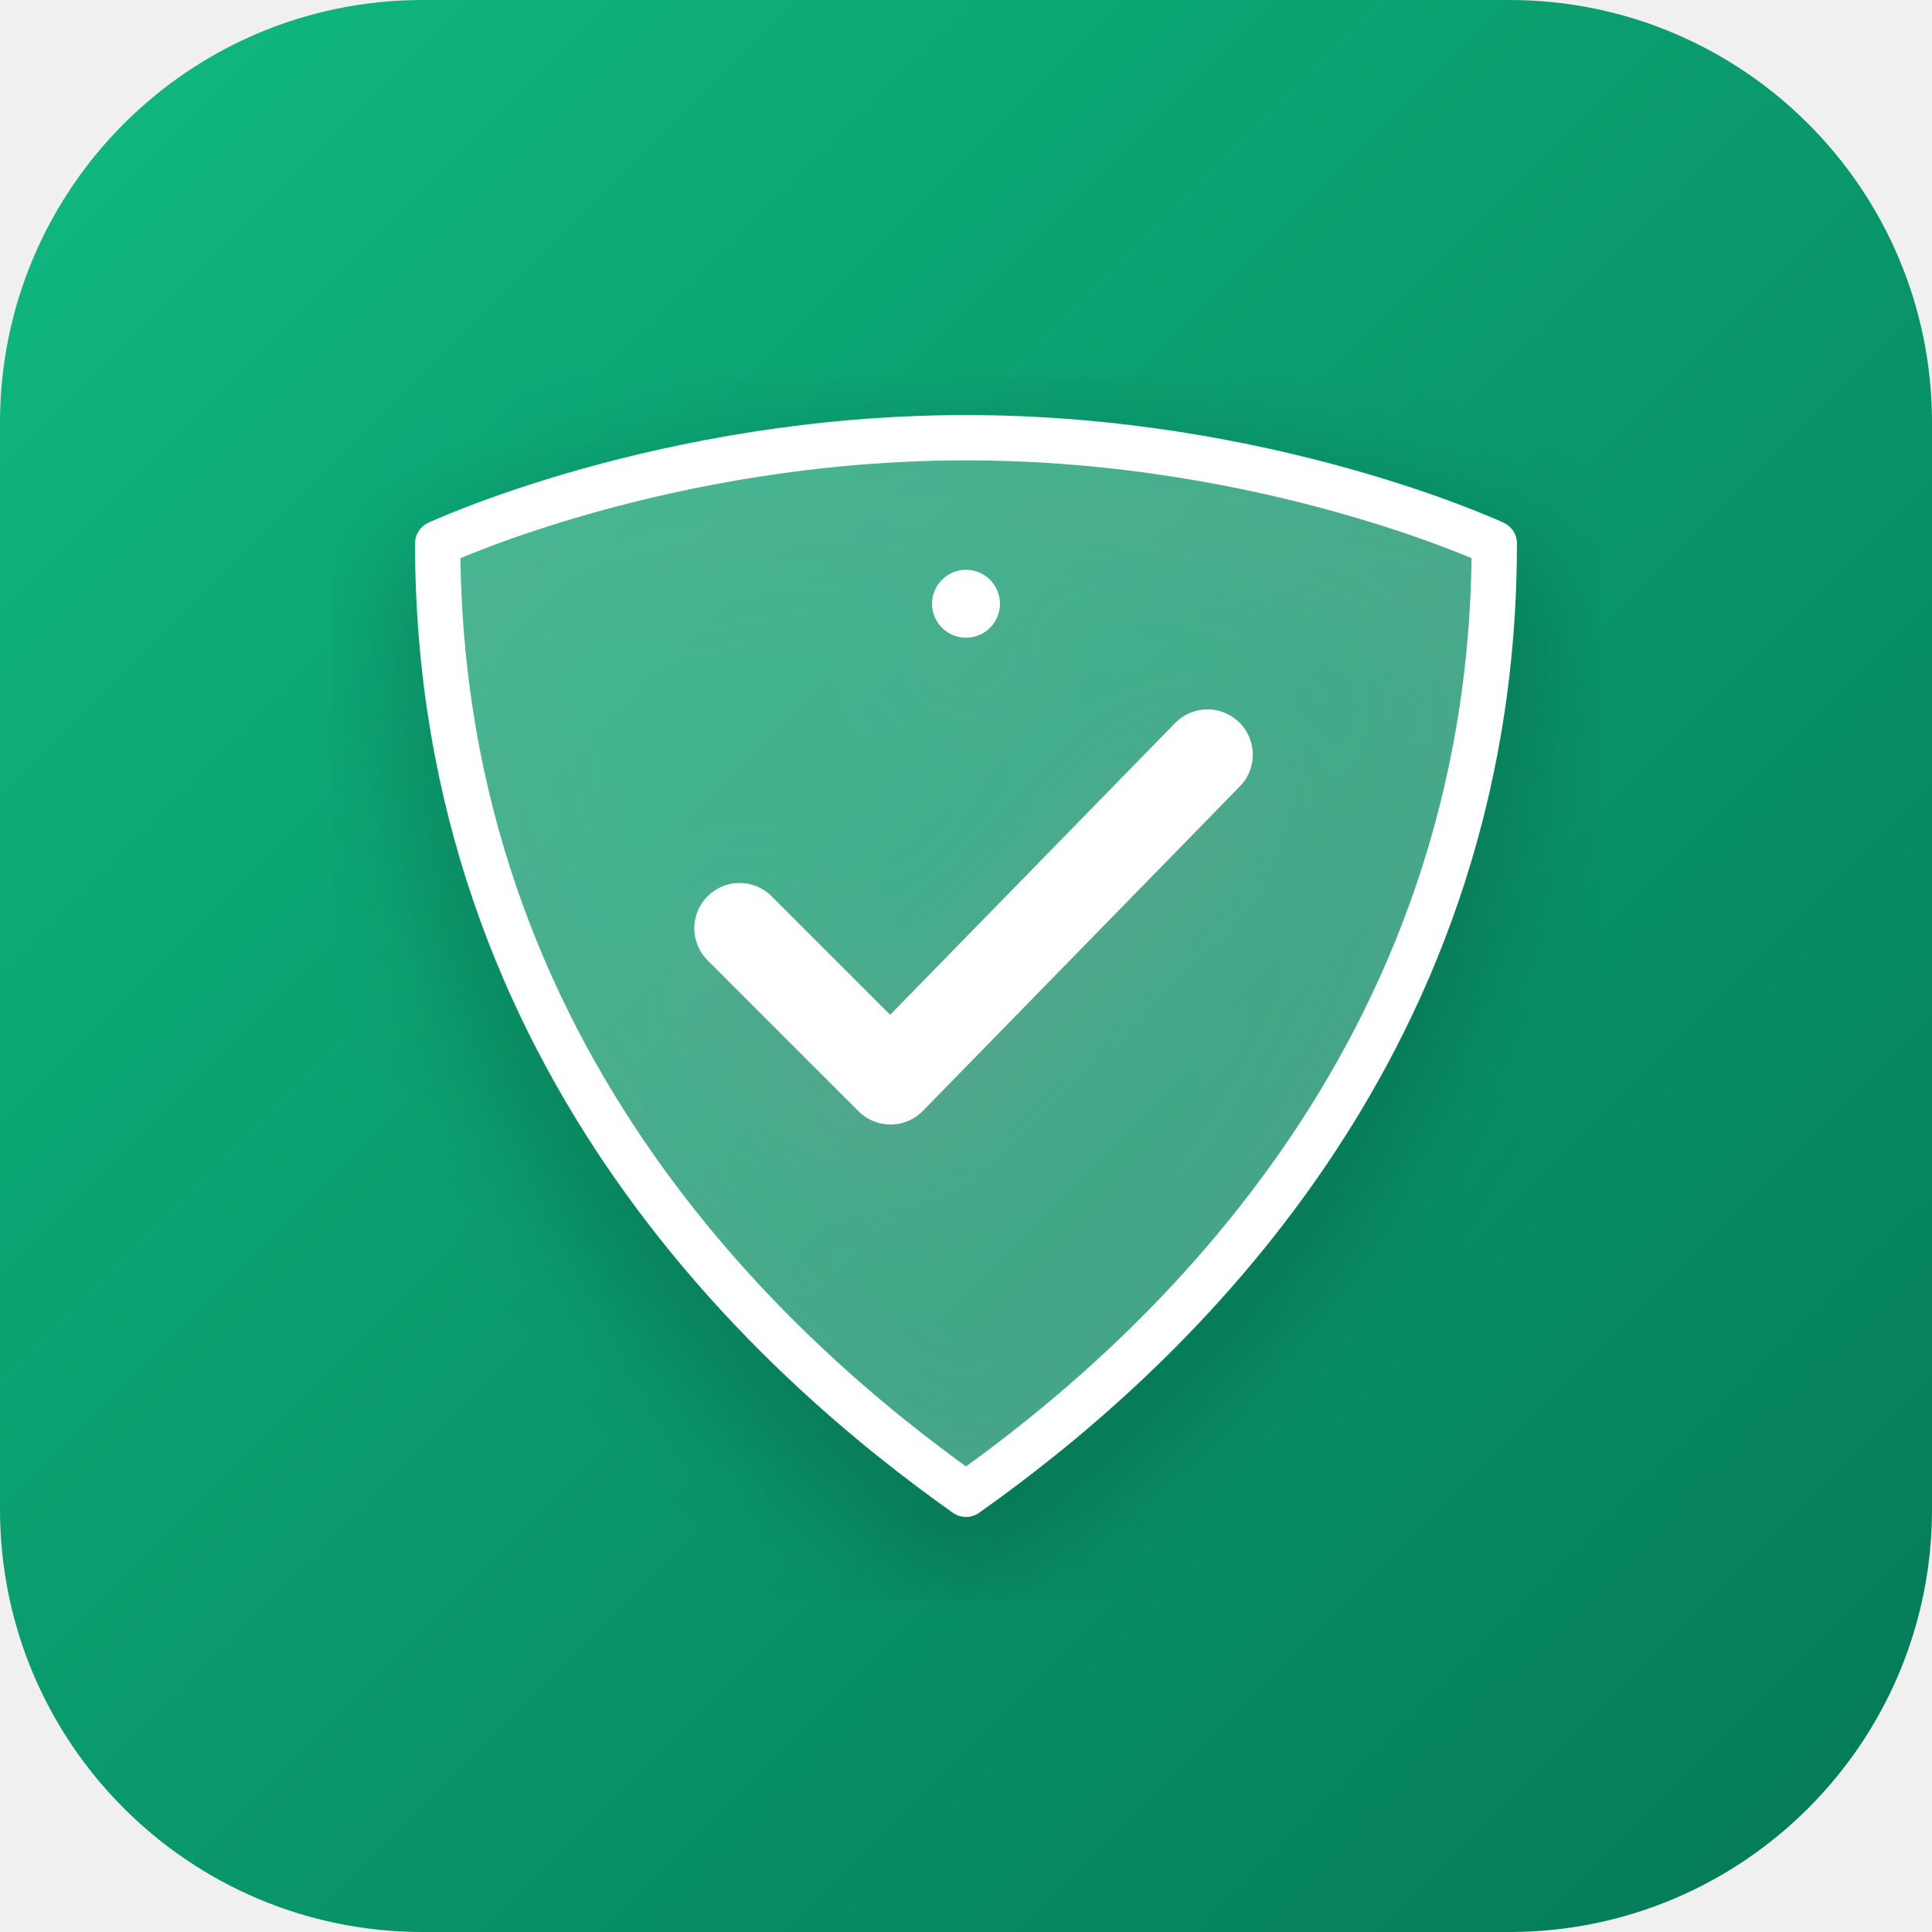
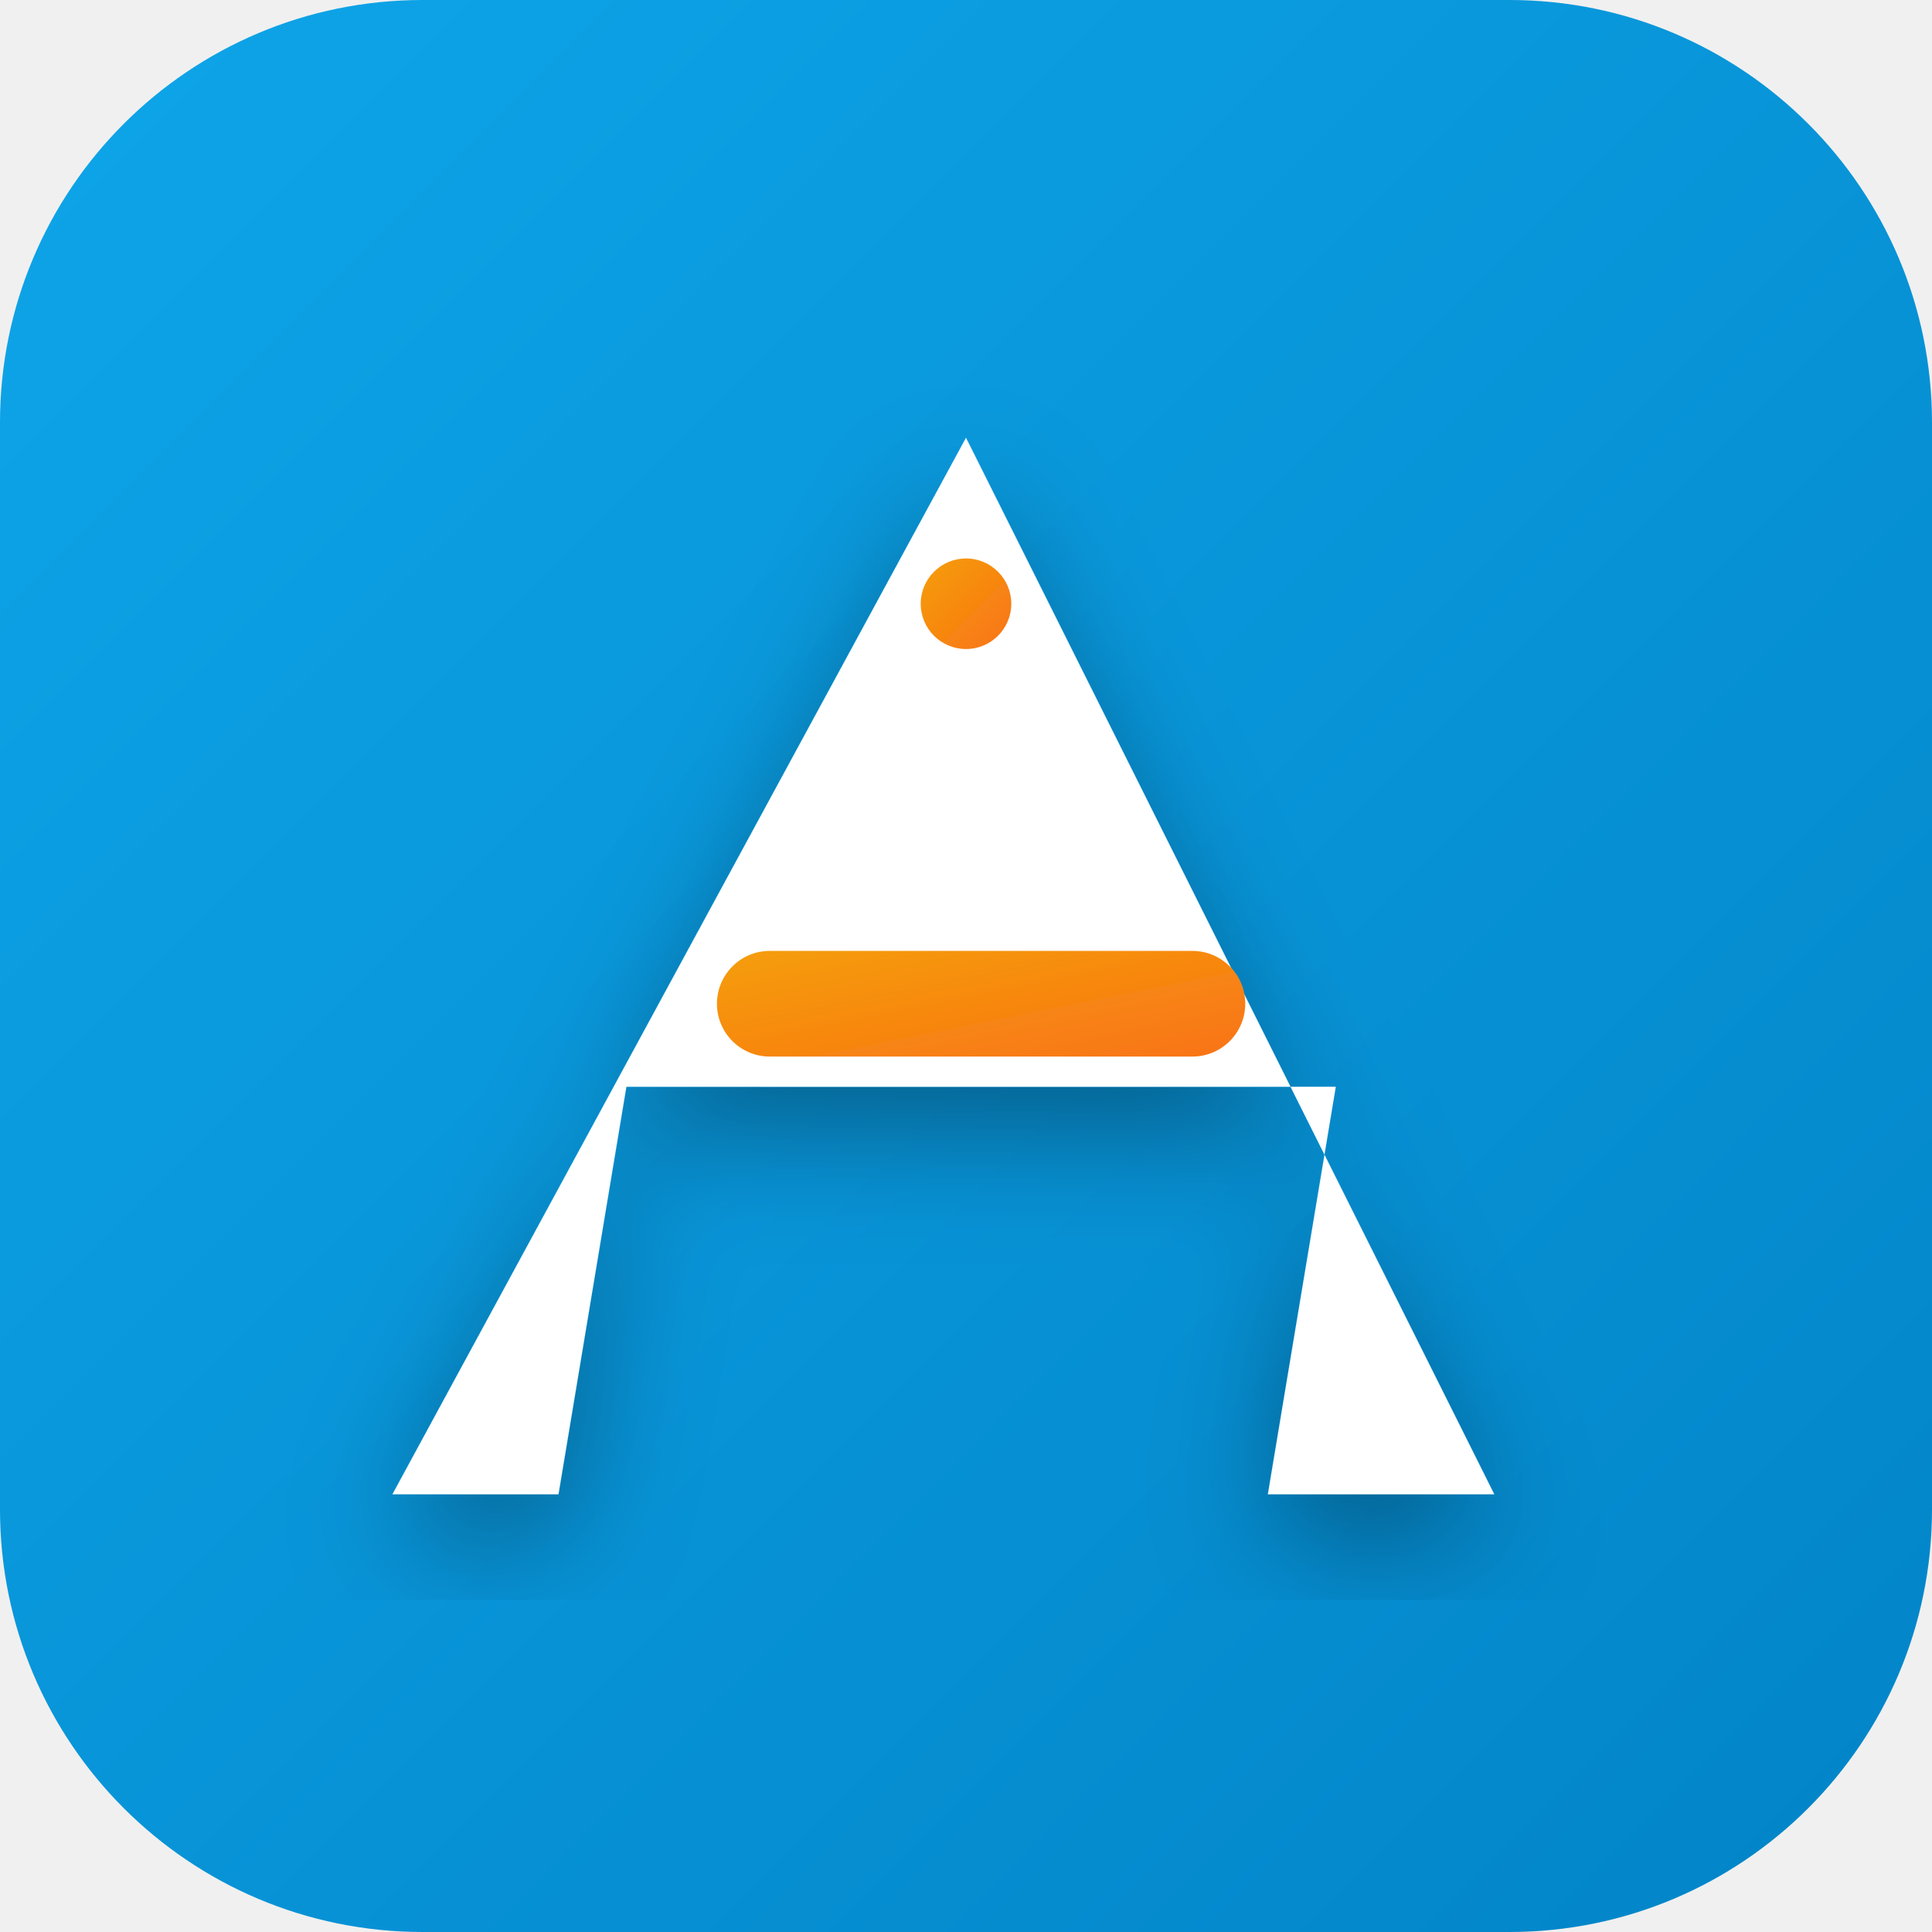
<svg xmlns="http://www.w3.org/2000/svg" viewBox="0 0 512 512" width="512" height="512">
  <defs>
    <linearGradient id="bg512" x1="0%" y1="0%" x2="100%" y2="100%">
-       <stop offset="0%" stop-color="#10b981" />
-       <stop offset="100%" stop-color="#047857" />
+       <stop offset="0%" stop-color="#0ea5e9" />
+       <stop offset="100%" stop-color="#0284c7" />
+     </linearGradient>
+     <linearGradient id="accent512" x1="0%" y1="0%" x2="100%" y2="100%">
+       <stop offset="0%" stop-color="#f59e0b" />
+       <stop offset="100%" stop-color="#f97316" />
    </linearGradient>
    <filter id="shadow512" x="-10%" y="-10%" width="120%" height="120%">
      <feDropShadow dx="0" dy="12" stdDeviation="16" flood-opacity="0.35" />
    </filter>
  </defs>
  <rect width="512" height="512" rx="112" fill="url(#bg512)" />
  <g transform="translate(96, 96)" filter="url(#shadow512)">
-     <path d="M160 20 C240 20, 300 48, 300 48 C300 186, 208 266, 160 300 C112 266, 20 186, 20 48 C20 48, 80 20, 160 20 Z" fill="#ffffff" fill-opacity="0.2" stroke="#ffffff" stroke-width="12" stroke-linejoin="round" />
-     <path d="M100 150 L140 190 L224 104" fill="none" stroke="#ffffff" stroke-width="24" stroke-linecap="round" stroke-linejoin="round" />
-     <circle cx="160" cy="64" r="9" fill="#ffffff" />
+     <path d="M160 20 L300 300 L240 300 L258 192 L70 192 L52 300 L8 300 Z" fill="#ffffff" />
+     <rect x="94" y="156" width="140" height="28" rx="14" fill="url(#accent512)" />
+     <circle cx="160" cy="64" r="12" fill="url(#accent512)" />
  </g>
</svg>
